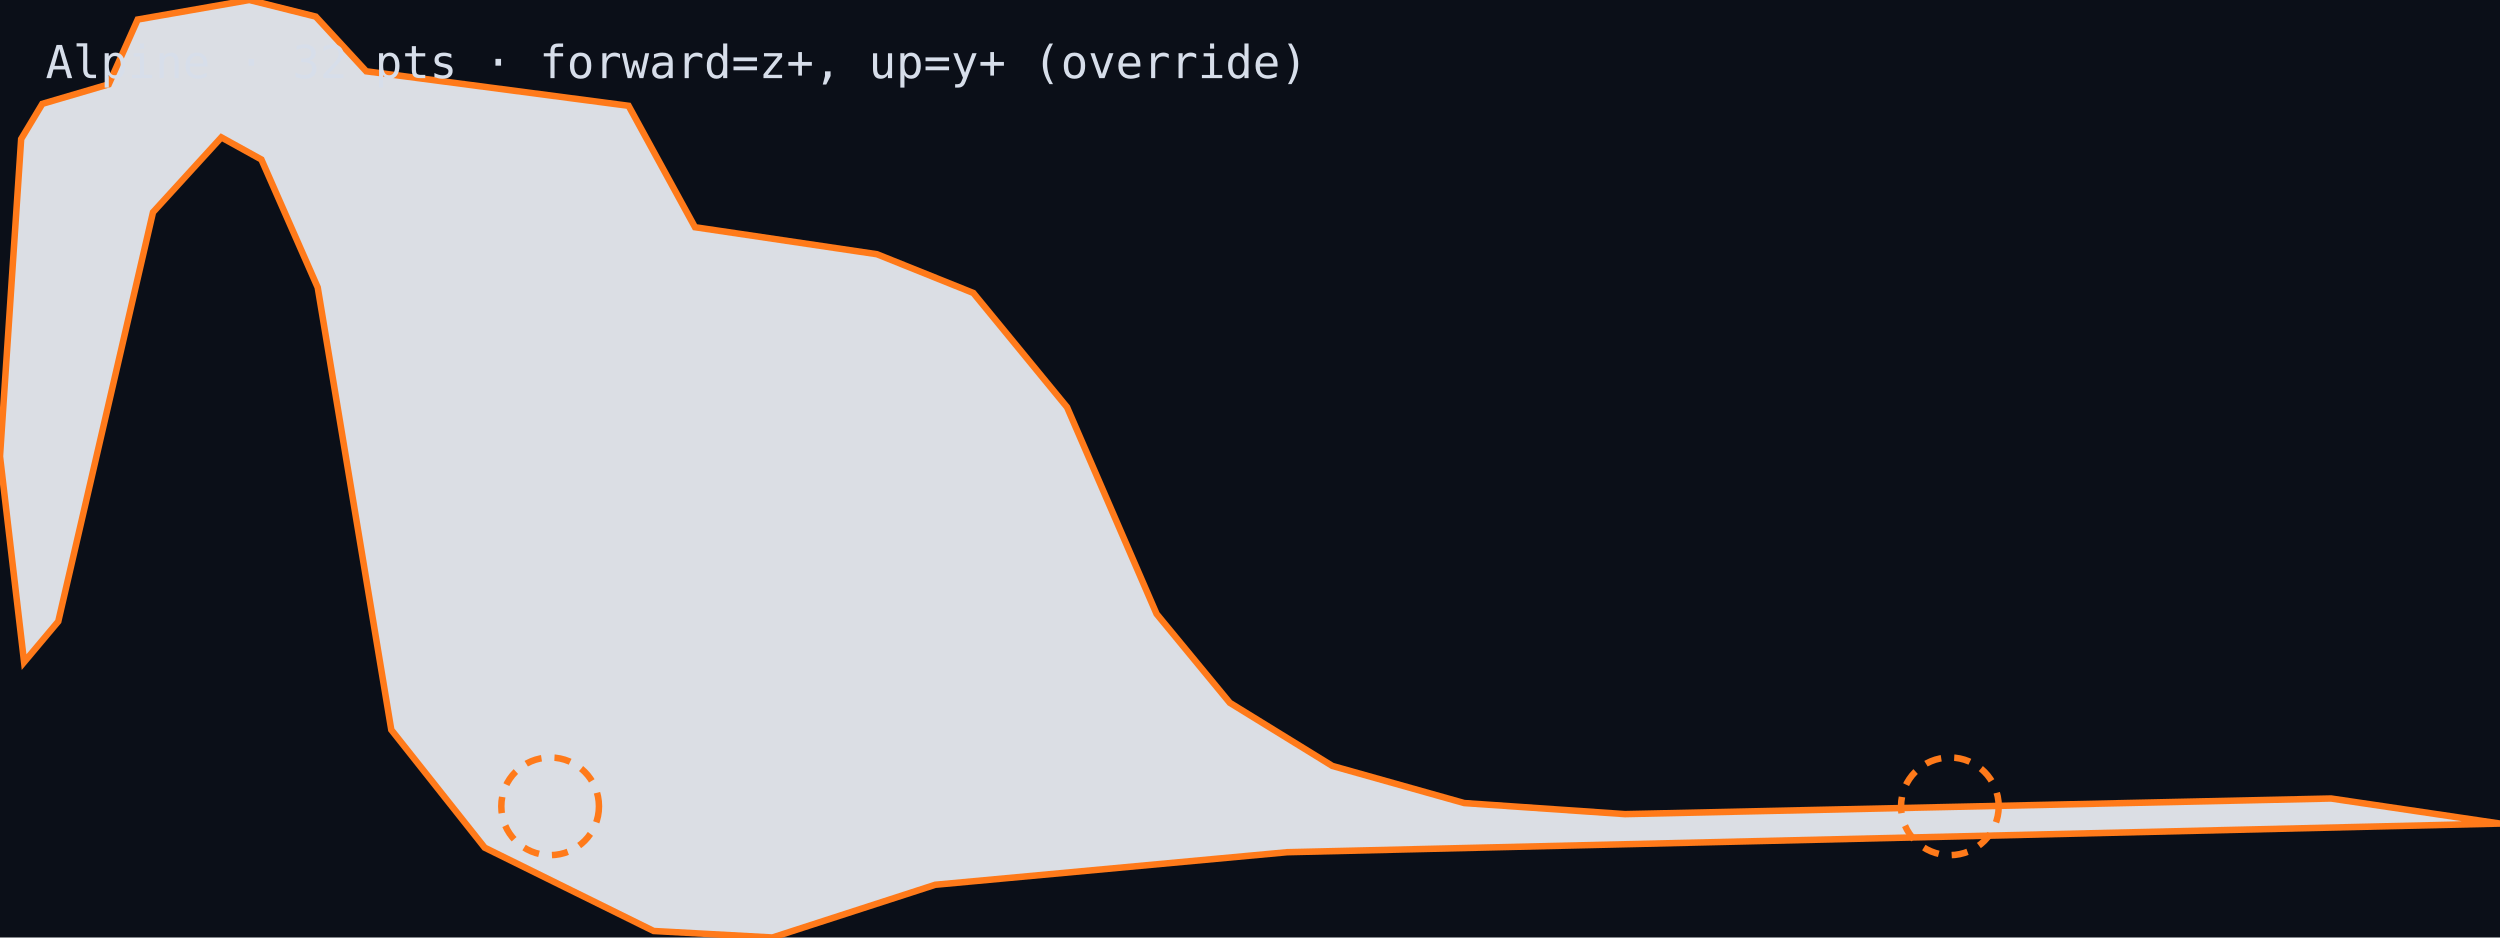
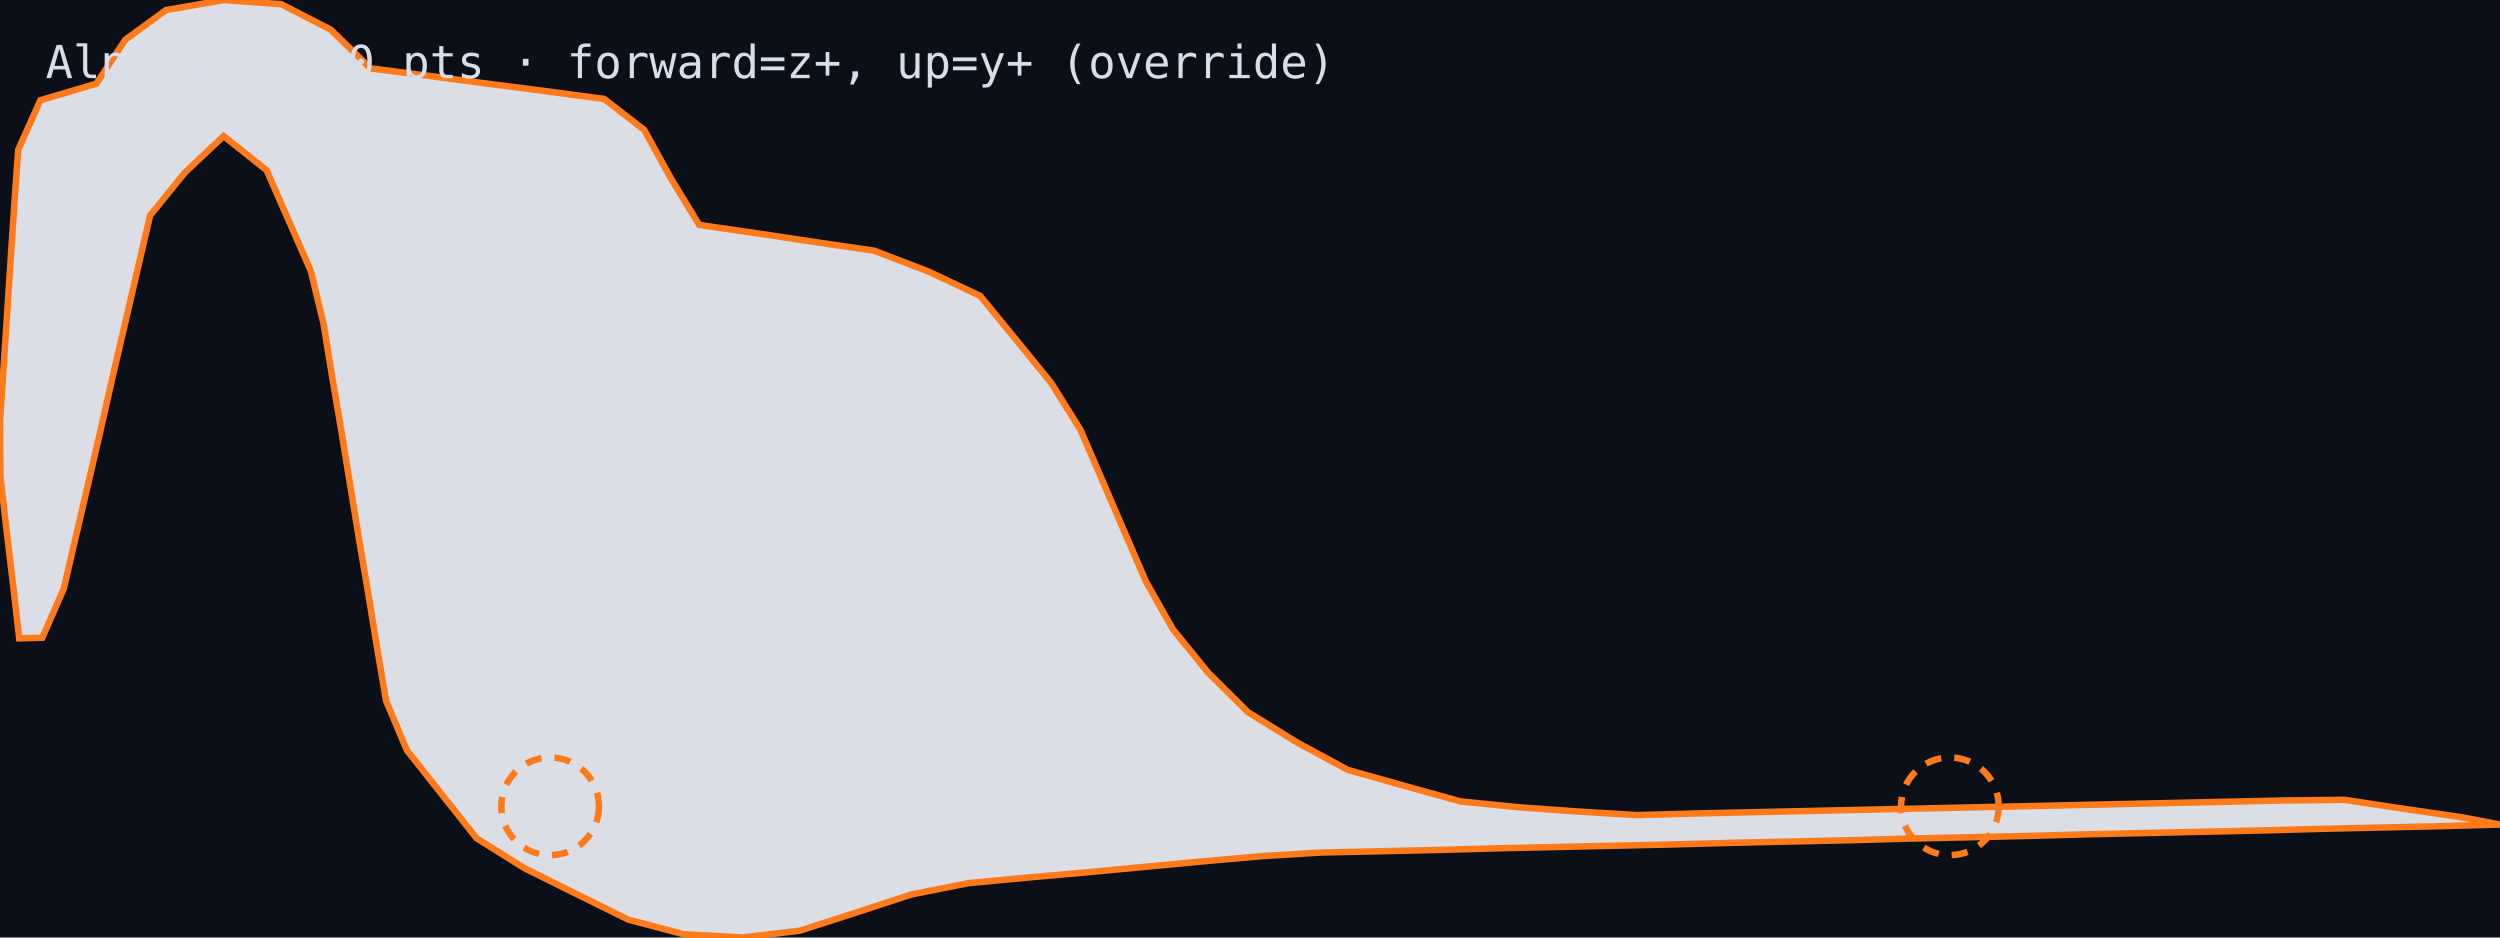
<svg xmlns="http://www.w3.org/2000/svg" viewBox="0 0 768 288">
  <rect width="768" height="288" fill="#0b0f18" />
-   <polygon points="13.0,31.9 33.4,25.9 42.3,6.0 76.6,0.0 97.0,5.1 112.5,21.9 193.1,32.5 213.5,69.8 269.4,78.1 299.0,90.0 327.8,125.1 355.3,188.6 377.8,215.9 409.3,235.3 449.8,246.7 499.2,250.1 716.1,245.3 768.0,253.0 395.4,261.8 287.3,271.8 237.3,288.0 200.8,286.0 148.9,260.4 120.2,224.2 97.6,88.3 80.3,49.0 68.0,42.2 47.0,65.2 17.9,190.9 7.4,203.4 0.0,140.2 6.5,42.7" fill="rgba(247,250,255,0.88)" stroke="#ff7a1a" stroke-width="2" />
+   <polygon points="12.4,30.8 29.6,25.7 38.5,12.2 51.0,3.1 68.8,0.0 86.4,1.3 101.6,9.1 113.8,21.0 131.7,23.3 149.7,25.7 167.6,28.0 185.6,30.4 197.9,39.9 206.1,54.8 214.8,69.1 232.7,71.7 250.6,74.4 268.5,77.0 285.2,83.4 301.1,90.9 312.0,104.2 322.9,117.6 331.9,132.0 338.6,147.5 345.3,163.1 352.0,178.6 360.3,193.3 371.2,206.7 383.4,218.8 398.5,228.1 414.0,236.5 431.4,241.4 448.7,246.2 466.7,248.0 484.7,249.3 502.8,250.4 520.9,249.9 539.0,249.5 557.1,249.1 575.3,248.7 593.4,248.3 611.5,247.9 629.6,247.5 647.7,247.1 665.8,246.7 683.9,246.3 702.1,245.9 720.2,245.7 738.0,248.4 755.9,251.0 768.0,253.3 749.9,253.8 731.8,254.2 713.7,254.6 695.5,255.1 677.4,255.5 659.3,255.9 641.2,256.3 623.1,256.8 605.0,257.2 586.9,257.6 568.8,258.1 550.6,258.5 532.5,258.9 514.4,259.4 496.3,259.8 478.2,260.2 460.1,260.6 442.0,261.1 423.8,261.5 405.7,261.9 387.7,263.0 369.6,264.6 351.6,266.3 333.6,268.0 315.5,269.6 297.5,271.3 279.9,274.8 262.8,280.4 245.7,285.9 228.1,288.0 210.0,287.0 193.0,282.5 177.0,274.6 161.1,266.7 146.4,257.5 135.7,244.0 125.0,230.5 118.6,215.3 115.8,198.8 113.1,182.2 110.3,165.7 107.6,149.2 104.9,132.6 102.1,116.1 99.4,99.5 95.5,83.3 88.7,67.8 81.9,52.3 68.7,41.8 56.8,53.0 46.1,66.2 42.3,82.6 38.5,99.0 34.7,115.3 31.0,131.7 27.2,148.1 23.4,164.4 19.6,180.8 13.0,195.9 5.9,196.1 4.0,179.5 2.0,162.8 0.1,146.2 0.0,129.5 1.1,112.8 2.2,96.1 3.3,79.4 4.4,62.7 5.6,46.0" fill="rgba(247,250,255,0.88)" stroke="#ff7a1a" stroke-width="2" />
  <circle cx="169.0" cy="247.7" r="15.0" fill="none" stroke="#ff7a1a" stroke-width="2" stroke-dasharray="5 4" />
  <circle cx="599.0" cy="247.7" r="15.0" fill="none" stroke="#ff7a1a" stroke-width="2" stroke-dasharray="5 4" />
-   <text x="14" y="24" fill="#d7deea" font-family="monospace" font-size="14">Alpine · 32 pts · forward=z+, up=y+ (override)</text>
+   <text x="14" y="24" fill="#d7deea" font-family="monospace" font-size="14">Alpine · 120 pts · forward=z+, up=y+ (override)</text>
</svg>
